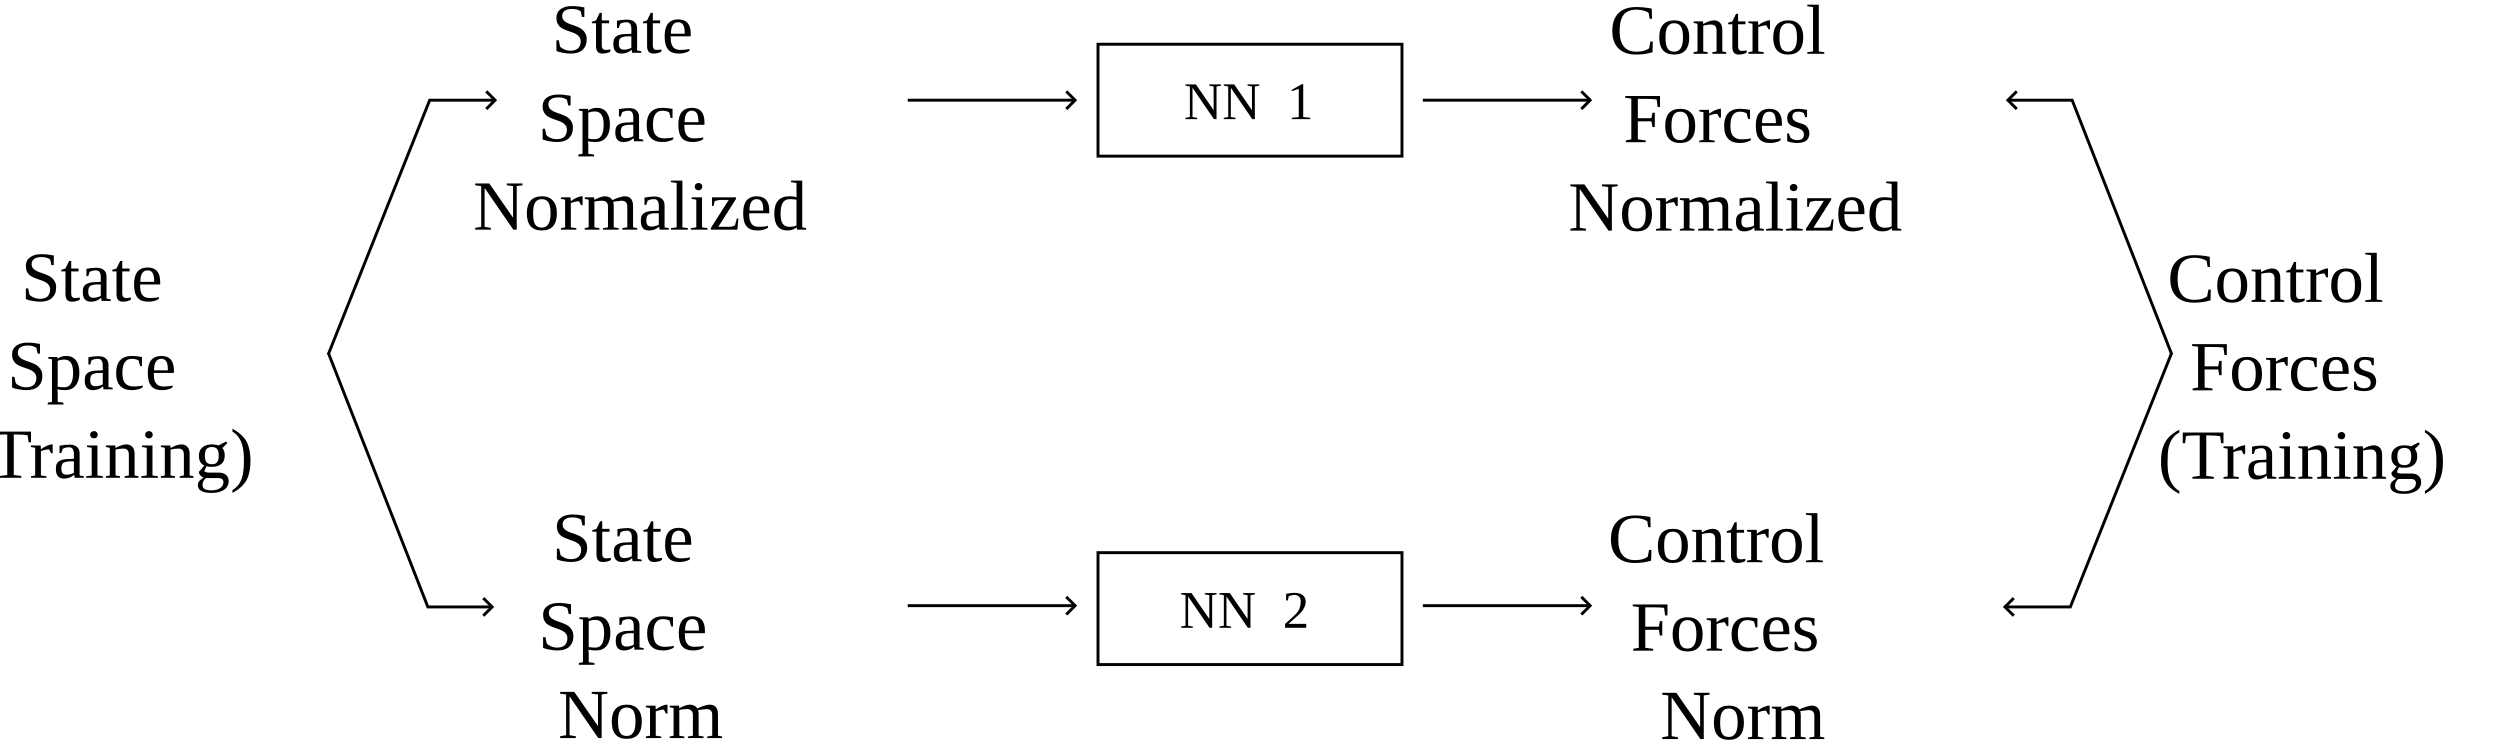
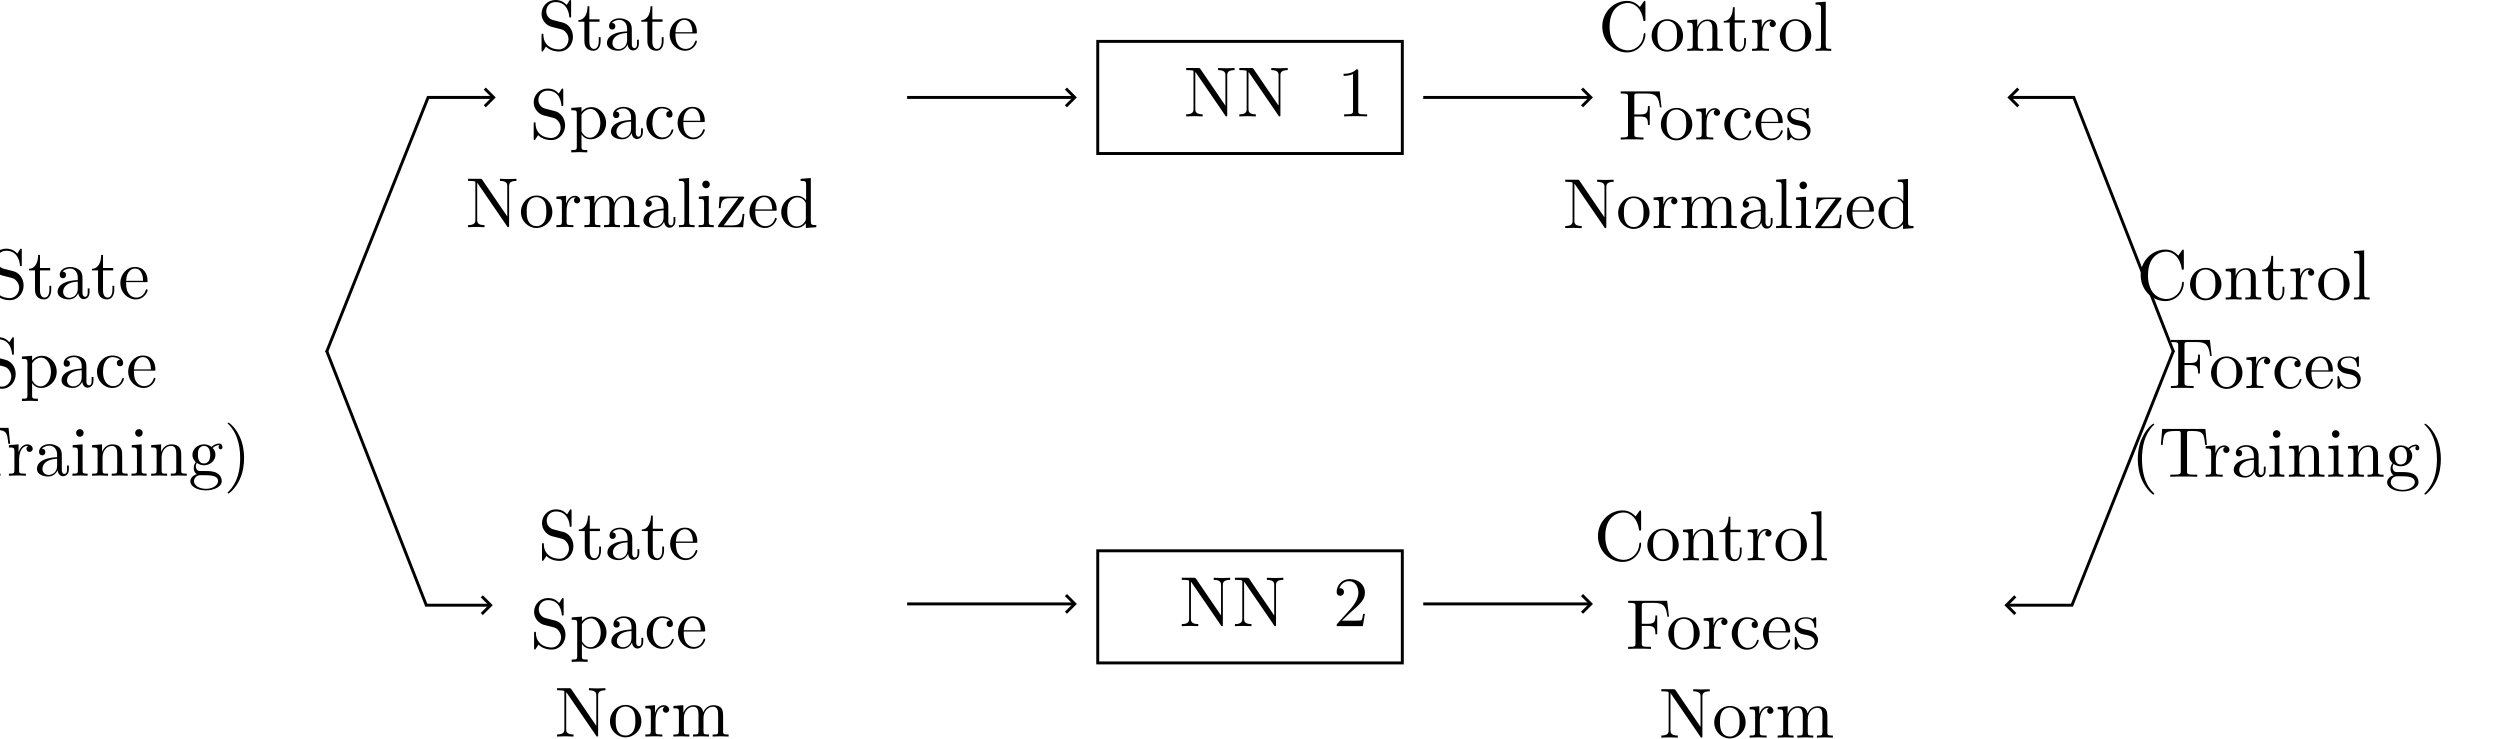
- <svg xmlns="http://www.w3.org/2000/svg" width="149.605mm" height="44.268mm" viewBox="0 0 149.605 44.268" version="1.1" id="svg21">
+ <svg xmlns="http://www.w3.org/2000/svg" width="149.313mm" height="44.097mm" viewBox="0 0 149.313 44.097" version="1.1" id="svg21">
  <defs id="defs18">
    <marker style="overflow:visible" id="Arrow1" refX="0" refY="0" orient="auto-start-reverse" markerWidth="4.061" markerHeight="6.707" viewBox="0 0 4.061 6.707" preserveAspectRatio="xMidYMid">
      <path style="fill:none;stroke:context-stroke;stroke-width:1;stroke-linecap:butt" d="M 3,-3 0,0 3,3" id="path5057" transform="rotate(180,0.125,0)" />
    </marker>
  </defs>
-   <g id="layer1" transform="translate(-36.50818,-98.28584)">
-     <text xml:space="preserve" style="font-size:4.233px;text-align:center;text-anchor:middle;fill:#000000;stroke-width:0.176;stroke-dasharray:none" x="176.912" y="116.351" id="text149-7">
-       <tspan id="tspan147-5" style="font-size:4.233px;text-align:center;text-anchor:middle;stroke-width:0.176;stroke-dasharray:none" x="176.912" y="116.351">Control </tspan>
-       <tspan style="font-size:4.233px;text-align:center;text-anchor:middle;stroke-width:0.176;stroke-dasharray:none" x="176.912" y="121.642" id="tspan333">Forces</tspan>
-       <tspan style="font-size:4.233px;text-align:center;text-anchor:middle;stroke-width:0.176;stroke-dasharray:none" x="176.912" y="126.934" id="tspan582">(Training)</tspan>
+   <g id="layer1" transform="translate(-36.65211,-98.46151)">
+     <text xml:space="preserve" style="font-style:normal;font-variant:normal;font-weight:normal;font-stretch:normal;font-size:4.233px;font-family:'Latin Modern Roman';-inkscape-font-specification:'Latin Modern Roman, ';text-align:center;text-anchor:middle;fill:#000000;stroke-width:0.176;stroke-dasharray:none" x="176.912" y="116.351" id="text149-7">
+       <tspan id="tspan147-5" style="font-style:normal;font-variant:normal;font-weight:normal;font-stretch:normal;font-size:4.233px;font-family:'Latin Modern Roman';-inkscape-font-specification:'Latin Modern Roman, ';text-align:center;text-anchor:middle;stroke-width:0.176;stroke-dasharray:none" x="176.912" y="116.351">Control </tspan>
+       <tspan style="font-style:normal;font-variant:normal;font-weight:normal;font-stretch:normal;font-size:4.233px;font-family:'Latin Modern Roman';-inkscape-font-specification:'Latin Modern Roman, ';text-align:center;text-anchor:middle;stroke-width:0.176;stroke-dasharray:none" x="176.912" y="121.642" id="tspan333">Forces</tspan>
+       <tspan style="font-style:normal;font-variant:normal;font-weight:normal;font-stretch:normal;font-size:4.233px;font-family:'Latin Modern Roman';-inkscape-font-specification:'Latin Modern Roman, ';text-align:center;text-anchor:middle;stroke-width:0.176;stroke-dasharray:none" x="176.912" y="126.934" id="tspan582">(Training)</tspan>
    </text>
-     <text xml:space="preserve" style="font-size:4.233px;text-align:center;text-anchor:middle;fill:#000000;stroke-width:0.176;stroke-dasharray:none" x="45.709" y="116.293" id="text476">
-       <tspan id="tspan472" style="font-size:4.233px;text-align:center;text-anchor:middle;stroke-width:0.176;stroke-dasharray:none" x="45.709" y="116.293">State</tspan>
-       <tspan style="font-size:4.233px;text-align:center;text-anchor:middle;stroke-width:0.176;stroke-dasharray:none" x="45.709" y="121.585" id="tspan474">Space</tspan>
-       <tspan style="font-size:4.233px;text-align:center;text-anchor:middle;stroke-width:0.176;stroke-dasharray:none" x="45.709" y="126.877" id="tspan580">(Training)</tspan>
+     <text xml:space="preserve" style="font-style:normal;font-variant:normal;font-weight:normal;font-stretch:normal;font-size:4.233px;font-family:'Latin Modern Roman';-inkscape-font-specification:'Latin Modern Roman, ';text-align:center;text-anchor:middle;fill:#000000;stroke-width:0.176;stroke-dasharray:none" x="45.709" y="116.293" id="text476">
+       <tspan id="tspan472" style="font-style:normal;font-variant:normal;font-weight:normal;font-stretch:normal;font-size:4.233px;font-family:'Latin Modern Roman';-inkscape-font-specification:'Latin Modern Roman, ';text-align:center;text-anchor:middle;stroke-width:0.176;stroke-dasharray:none" x="45.709" y="116.293">State</tspan>
+       <tspan style="font-style:normal;font-variant:normal;font-weight:normal;font-stretch:normal;font-size:4.233px;font-family:'Latin Modern Roman';-inkscape-font-specification:'Latin Modern Roman, ';text-align:center;text-anchor:middle;stroke-width:0.176;stroke-dasharray:none" x="45.709" y="121.585" id="tspan474">Space</tspan>
+       <tspan style="font-style:normal;font-variant:normal;font-weight:normal;font-stretch:normal;font-size:4.233px;font-family:'Latin Modern Roman';-inkscape-font-specification:'Latin Modern Roman, ';text-align:center;text-anchor:middle;stroke-width:0.176;stroke-dasharray:none" x="45.709" y="126.877" id="tspan580">(Training)</tspan>
    </text>
    <g id="g1360" transform="translate(0.8988333)">
      <path style="fill:none;stroke:#000000;stroke-width:0.176;stroke-dasharray:none;marker-end:url(#Arrow1)" d="m 55.254,119.494 6.068,-15.213 h 3.869" id="path528" />
      <path style="fill:none;stroke:#000000;stroke-width:0.176;stroke-dasharray:none;marker-end:url(#Arrow1)" d="m 55.253,119.393 5.96,15.213 h 3.8" id="path530" />
    </g>
    <g id="g1370" transform="translate(-0.8988289)">
      <path style="fill:none;stroke:#000000;stroke-width:0.176;stroke-dasharray:none;marker-end:url(#Arrow1)" d="m 167.368,119.393 -6.068,15.213 h -3.869" id="path528-5" />
      <path style="fill:none;stroke:#000000;stroke-width:0.176;stroke-dasharray:none;marker-end:url(#Arrow1)" d="m 167.369,119.494 -5.96,-15.213 h -3.8" id="path530-3" />
    </g>
-     <g id="g1342" transform="translate(-0.1562568)">
-       <text xml:space="preserve" style="font-size:4.233px;text-align:center;text-anchor:middle;fill:#000000;stroke-width:0.176;stroke-dasharray:none" x="78.675" y="101.446" id="text149-3">
-         <tspan id="tspan147-6" style="font-size:4.233px;text-align:center;text-anchor:middle;stroke-width:0.176;stroke-dasharray:none" x="78.675" y="101.446">State</tspan>
-         <tspan style="font-size:4.233px;text-align:center;text-anchor:middle;stroke-width:0.176;stroke-dasharray:none" x="78.675" y="106.738" id="tspan331">Space</tspan>
-         <tspan style="font-size:4.233px;text-align:center;text-anchor:middle;stroke-width:0.176;stroke-dasharray:none" x="78.675" y="112.029" id="tspan478">Normalized</tspan>
-       </text>
-       <text xml:space="preserve" style="font-size:4.233px;text-align:center;text-anchor:middle;fill:#000000;stroke-width:0.176;stroke-dasharray:none" x="78.701" y="131.871" id="text356">
-         <tspan id="tspan352" style="font-size:4.233px;text-align:center;text-anchor:middle;stroke-width:0.176;stroke-dasharray:none" x="78.701" y="131.871">State</tspan>
-         <tspan style="font-size:4.233px;text-align:center;text-anchor:middle;stroke-width:0.176;stroke-dasharray:none" x="78.701" y="137.163" id="tspan354">Space</tspan>
-         <tspan style="font-size:4.233px;text-align:center;text-anchor:middle;stroke-width:0.176;stroke-dasharray:none" x="78.701" y="142.454" id="tspan384">Norm</tspan>
-       </text>
-     </g>
-     <g id="g1352" transform="translate(0.1562534)">
-       <text xml:space="preserve" style="font-size:4.233px;text-align:center;text-anchor:middle;fill:#000000;stroke-width:0.176;stroke-dasharray:none" x="143.896" y="101.503" id="text484">
-         <tspan style="font-size:4.233px;text-align:center;text-anchor:middle;stroke-width:0.176;stroke-dasharray:none" x="143.896" y="101.503" id="tspan482">Control</tspan>
-         <tspan style="font-size:4.233px;text-align:center;text-anchor:middle;stroke-width:0.176;stroke-dasharray:none" x="143.896" y="106.795" id="tspan488">Forces</tspan>
-         <tspan style="font-size:4.233px;text-align:center;text-anchor:middle;stroke-width:0.176;stroke-dasharray:none" x="143.896" y="112.086" id="tspan490">Normalized</tspan>
-       </text>
-       <text xml:space="preserve" style="font-size:4.233px;text-align:center;text-anchor:middle;fill:#000000;stroke-width:0.176;stroke-dasharray:none" x="144.342" y="131.928" id="text370">
-         <tspan id="tspan366" style="font-size:4.233px;text-align:center;text-anchor:middle;stroke-width:0.176;stroke-dasharray:none" x="144.342" y="131.928">Control </tspan>
-         <tspan style="font-size:4.233px;text-align:center;text-anchor:middle;stroke-width:0.176;stroke-dasharray:none" x="144.342" y="137.22" id="tspan368">Forces</tspan>
-         <tspan style="font-size:4.233px;text-align:center;text-anchor:middle;stroke-width:0.176;stroke-dasharray:none" x="144.342" y="142.512" id="tspan386">Norm</tspan>
-       </text>
-     </g>
-     <g id="g1489" transform="translate(-0.04409272)">
-       <g id="g1474">
-         <text xml:space="preserve" style="font-size:3.175px;fill:#000000;stroke-width:0.176;stroke-dasharray:none" x="107.399" y="105.415" id="text149">
-           <tspan id="tspan147" style="stroke-width:0.176;stroke-dasharray:none" x="107.399" y="105.415">NN  1</tspan>
-         </text>
-         <rect style="fill:none;stroke:#000000;stroke-width:0.176;stroke-dasharray:none" id="rect253" width="18.191" height="6.697" x="102.259" y="100.933" />
-       </g>
-       <g id="g1479">
-         <text xml:space="preserve" style="font-size:3.175px;fill:#000000;stroke-width:0.176;stroke-dasharray:none" x="107.137" y="135.856" id="text360">
-           <tspan id="tspan358" style="stroke-width:0.176;stroke-dasharray:none" x="107.137" y="135.856">NN  2</tspan>
-         </text>
-         <rect style="fill:none;stroke:#000000;stroke-width:0.176;stroke-dasharray:none" id="rect1189" width="18.191" height="6.697" x="102.259" y="131.358" />
-       </g>
-     </g>
+     <text xml:space="preserve" style="font-style:normal;font-variant:normal;font-weight:normal;font-stretch:normal;font-size:4.233px;font-family:'Latin Modern Roman';-inkscape-font-specification:'Latin Modern Roman, ';text-align:center;text-anchor:middle;fill:#000000;stroke-width:0.176;stroke-dasharray:none" x="78.519" y="101.446" id="text149-3">
+       <tspan id="tspan147-6" style="font-style:normal;font-variant:normal;font-weight:normal;font-stretch:normal;font-size:4.233px;font-family:'Latin Modern Roman';-inkscape-font-specification:'Latin Modern Roman, ';text-align:center;text-anchor:middle;stroke-width:0.176;stroke-dasharray:none" x="78.519" y="101.446">State</tspan>
+       <tspan style="font-style:normal;font-variant:normal;font-weight:normal;font-stretch:normal;font-size:4.233px;font-family:'Latin Modern Roman';-inkscape-font-specification:'Latin Modern Roman, ';text-align:center;text-anchor:middle;stroke-width:0.176;stroke-dasharray:none" x="78.519" y="106.738" id="tspan331">Space</tspan>
+       <tspan style="font-style:normal;font-variant:normal;font-weight:normal;font-stretch:normal;font-size:4.233px;font-family:'Latin Modern Roman';-inkscape-font-specification:'Latin Modern Roman, ';text-align:center;text-anchor:middle;stroke-width:0.176;stroke-dasharray:none" x="78.519" y="112.029" id="tspan478">Normalized</tspan>
+     </text>
+     <text xml:space="preserve" style="font-style:normal;font-variant:normal;font-weight:normal;font-stretch:normal;font-size:4.233px;font-family:'Latin Modern Roman';-inkscape-font-specification:'Latin Modern Roman, ';text-align:center;text-anchor:middle;fill:#000000;stroke-width:0.176;stroke-dasharray:none" x="78.544" y="131.871" id="text356">
+       <tspan id="tspan352" style="font-style:normal;font-variant:normal;font-weight:normal;font-stretch:normal;font-size:4.233px;font-family:'Latin Modern Roman';-inkscape-font-specification:'Latin Modern Roman, ';text-align:center;text-anchor:middle;stroke-width:0.176;stroke-dasharray:none" x="78.544" y="131.871">State</tspan>
+       <tspan style="font-style:normal;font-variant:normal;font-weight:normal;font-stretch:normal;font-size:4.233px;font-family:'Latin Modern Roman';-inkscape-font-specification:'Latin Modern Roman, ';text-align:center;text-anchor:middle;stroke-width:0.176;stroke-dasharray:none" x="78.544" y="137.163" id="tspan354">Space</tspan>
+       <tspan style="font-style:normal;font-variant:normal;font-weight:normal;font-stretch:normal;font-size:4.233px;font-family:'Latin Modern Roman';-inkscape-font-specification:'Latin Modern Roman, ';text-align:center;text-anchor:middle;stroke-width:0.176;stroke-dasharray:none" x="78.544" y="142.454" id="tspan384">Norm</tspan>
+     </text>
+     <text xml:space="preserve" style="font-style:normal;font-variant:normal;font-weight:normal;font-stretch:normal;font-size:4.233px;font-family:'Latin Modern Roman';-inkscape-font-specification:'Latin Modern Roman, ';text-align:center;text-anchor:middle;fill:#000000;stroke-width:0.176;stroke-dasharray:none" x="144.052" y="101.503" id="text484">
+       <tspan style="font-style:normal;font-variant:normal;font-weight:normal;font-stretch:normal;font-size:4.233px;font-family:'Latin Modern Roman';-inkscape-font-specification:'Latin Modern Roman, ';text-align:center;text-anchor:middle;stroke-width:0.176;stroke-dasharray:none" x="144.052" y="101.503" id="tspan482">Control</tspan>
+       <tspan style="font-style:normal;font-variant:normal;font-weight:normal;font-stretch:normal;font-size:4.233px;font-family:'Latin Modern Roman';-inkscape-font-specification:'Latin Modern Roman, ';text-align:center;text-anchor:middle;stroke-width:0.176;stroke-dasharray:none" x="144.052" y="106.795" id="tspan488">Forces</tspan>
+       <tspan style="font-style:normal;font-variant:normal;font-weight:normal;font-stretch:normal;font-size:4.233px;font-family:'Latin Modern Roman';-inkscape-font-specification:'Latin Modern Roman, ';text-align:center;text-anchor:middle;stroke-width:0.176;stroke-dasharray:none" x="144.052" y="112.087" id="tspan490">Normalized</tspan>
+     </text>
+     <text xml:space="preserve" style="font-style:normal;font-variant:normal;font-weight:normal;font-stretch:normal;font-size:4.233px;font-family:'Latin Modern Roman';-inkscape-font-specification:'Latin Modern Roman, ';text-align:center;text-anchor:middle;fill:#000000;stroke-width:0.176;stroke-dasharray:none" x="144.499" y="131.928" id="text370">
+       <tspan id="tspan366" style="font-style:normal;font-variant:normal;font-weight:normal;font-stretch:normal;font-size:4.233px;font-family:'Latin Modern Roman';-inkscape-font-specification:'Latin Modern Roman, ';text-align:center;text-anchor:middle;stroke-width:0.176;stroke-dasharray:none" x="144.499" y="131.928">Control </tspan>
+       <tspan style="font-style:normal;font-variant:normal;font-weight:normal;font-stretch:normal;font-size:4.233px;font-family:'Latin Modern Roman';-inkscape-font-specification:'Latin Modern Roman, ';text-align:center;text-anchor:middle;stroke-width:0.176;stroke-dasharray:none" x="144.499" y="137.22" id="tspan368">Forces</tspan>
+       <tspan style="font-style:normal;font-variant:normal;font-weight:normal;font-stretch:normal;font-size:4.233px;font-family:'Latin Modern Roman';-inkscape-font-specification:'Latin Modern Roman, ';text-align:center;text-anchor:middle;stroke-width:0.176;stroke-dasharray:none" x="144.499" y="142.512" id="tspan386">Norm</tspan>
+     </text>
+     <text xml:space="preserve" style="font-style:normal;font-variant:normal;font-weight:normal;font-stretch:normal;font-size:4.233px;font-family:'Latin Modern Roman';-inkscape-font-specification:'Latin Modern Roman, ';fill:#000000;stroke-width:0.176;stroke-dasharray:none" x="107.355" y="105.415" id="text149">
+       <tspan id="tspan147" style="font-style:normal;font-variant:normal;font-weight:normal;font-stretch:normal;font-size:4.233px;font-family:'Latin Modern Roman';-inkscape-font-specification:'Latin Modern Roman, ';stroke-width:0.176;stroke-dasharray:none" x="107.355" y="105.415">NN  1</tspan>
+     </text>
+     <rect style="fill:none;stroke:#000000;stroke-width:0.176;stroke-dasharray:none" id="rect253" width="18.191" height="6.697" x="102.215" y="100.933" />
+     <text xml:space="preserve" style="font-style:normal;font-variant:normal;font-weight:normal;font-stretch:normal;font-size:4.233px;font-family:'Latin Modern Roman';-inkscape-font-specification:'Latin Modern Roman, ';fill:#000000;stroke-width:0.176;stroke-dasharray:none" x="107.093" y="135.856" id="text360">
+       <tspan id="tspan358" style="font-style:normal;font-variant:normal;font-weight:normal;font-stretch:normal;font-size:4.233px;font-family:'Latin Modern Roman';-inkscape-font-specification:'Latin Modern Roman, ';stroke-width:0.176;stroke-dasharray:none" x="107.093" y="135.856">NN  2</tspan>
+     </text>
+     <rect style="fill:none;stroke:#000000;stroke-width:0.176;stroke-dasharray:none" id="rect1189" width="18.191" height="6.697" x="102.215" y="131.358" />
    <g id="g1469" transform="translate(1.203238)">
      <path style="fill:none;stroke:#000000;stroke-width:0.176;stroke-dasharray:none;marker-end:url(#Arrow1)" d="m 120.451,104.281 9.968,1e-5" id="path1502" />
      <path style="fill:none;stroke:#000000;stroke-width:0.176;stroke-dasharray:none;marker-end:url(#Arrow1)" d="m 120.451,134.53 9.968,1e-5" id="path1504" />
    </g>
    <g id="g1465" transform="translate(-1.203238)">
      <path style="fill:none;stroke:#000000;stroke-width:0.176;stroke-dasharray:none;marker-end:url(#Arrow1)" d="m 92.034,104.281 9.968,1e-5" id="path1500" />
      <path style="fill:none;stroke:#000000;stroke-width:0.176;stroke-dasharray:none;marker-end:url(#Arrow1)" d="m 92.034,134.53 9.968,1e-5" id="path1506" />
    </g>
  </g>
</svg>
